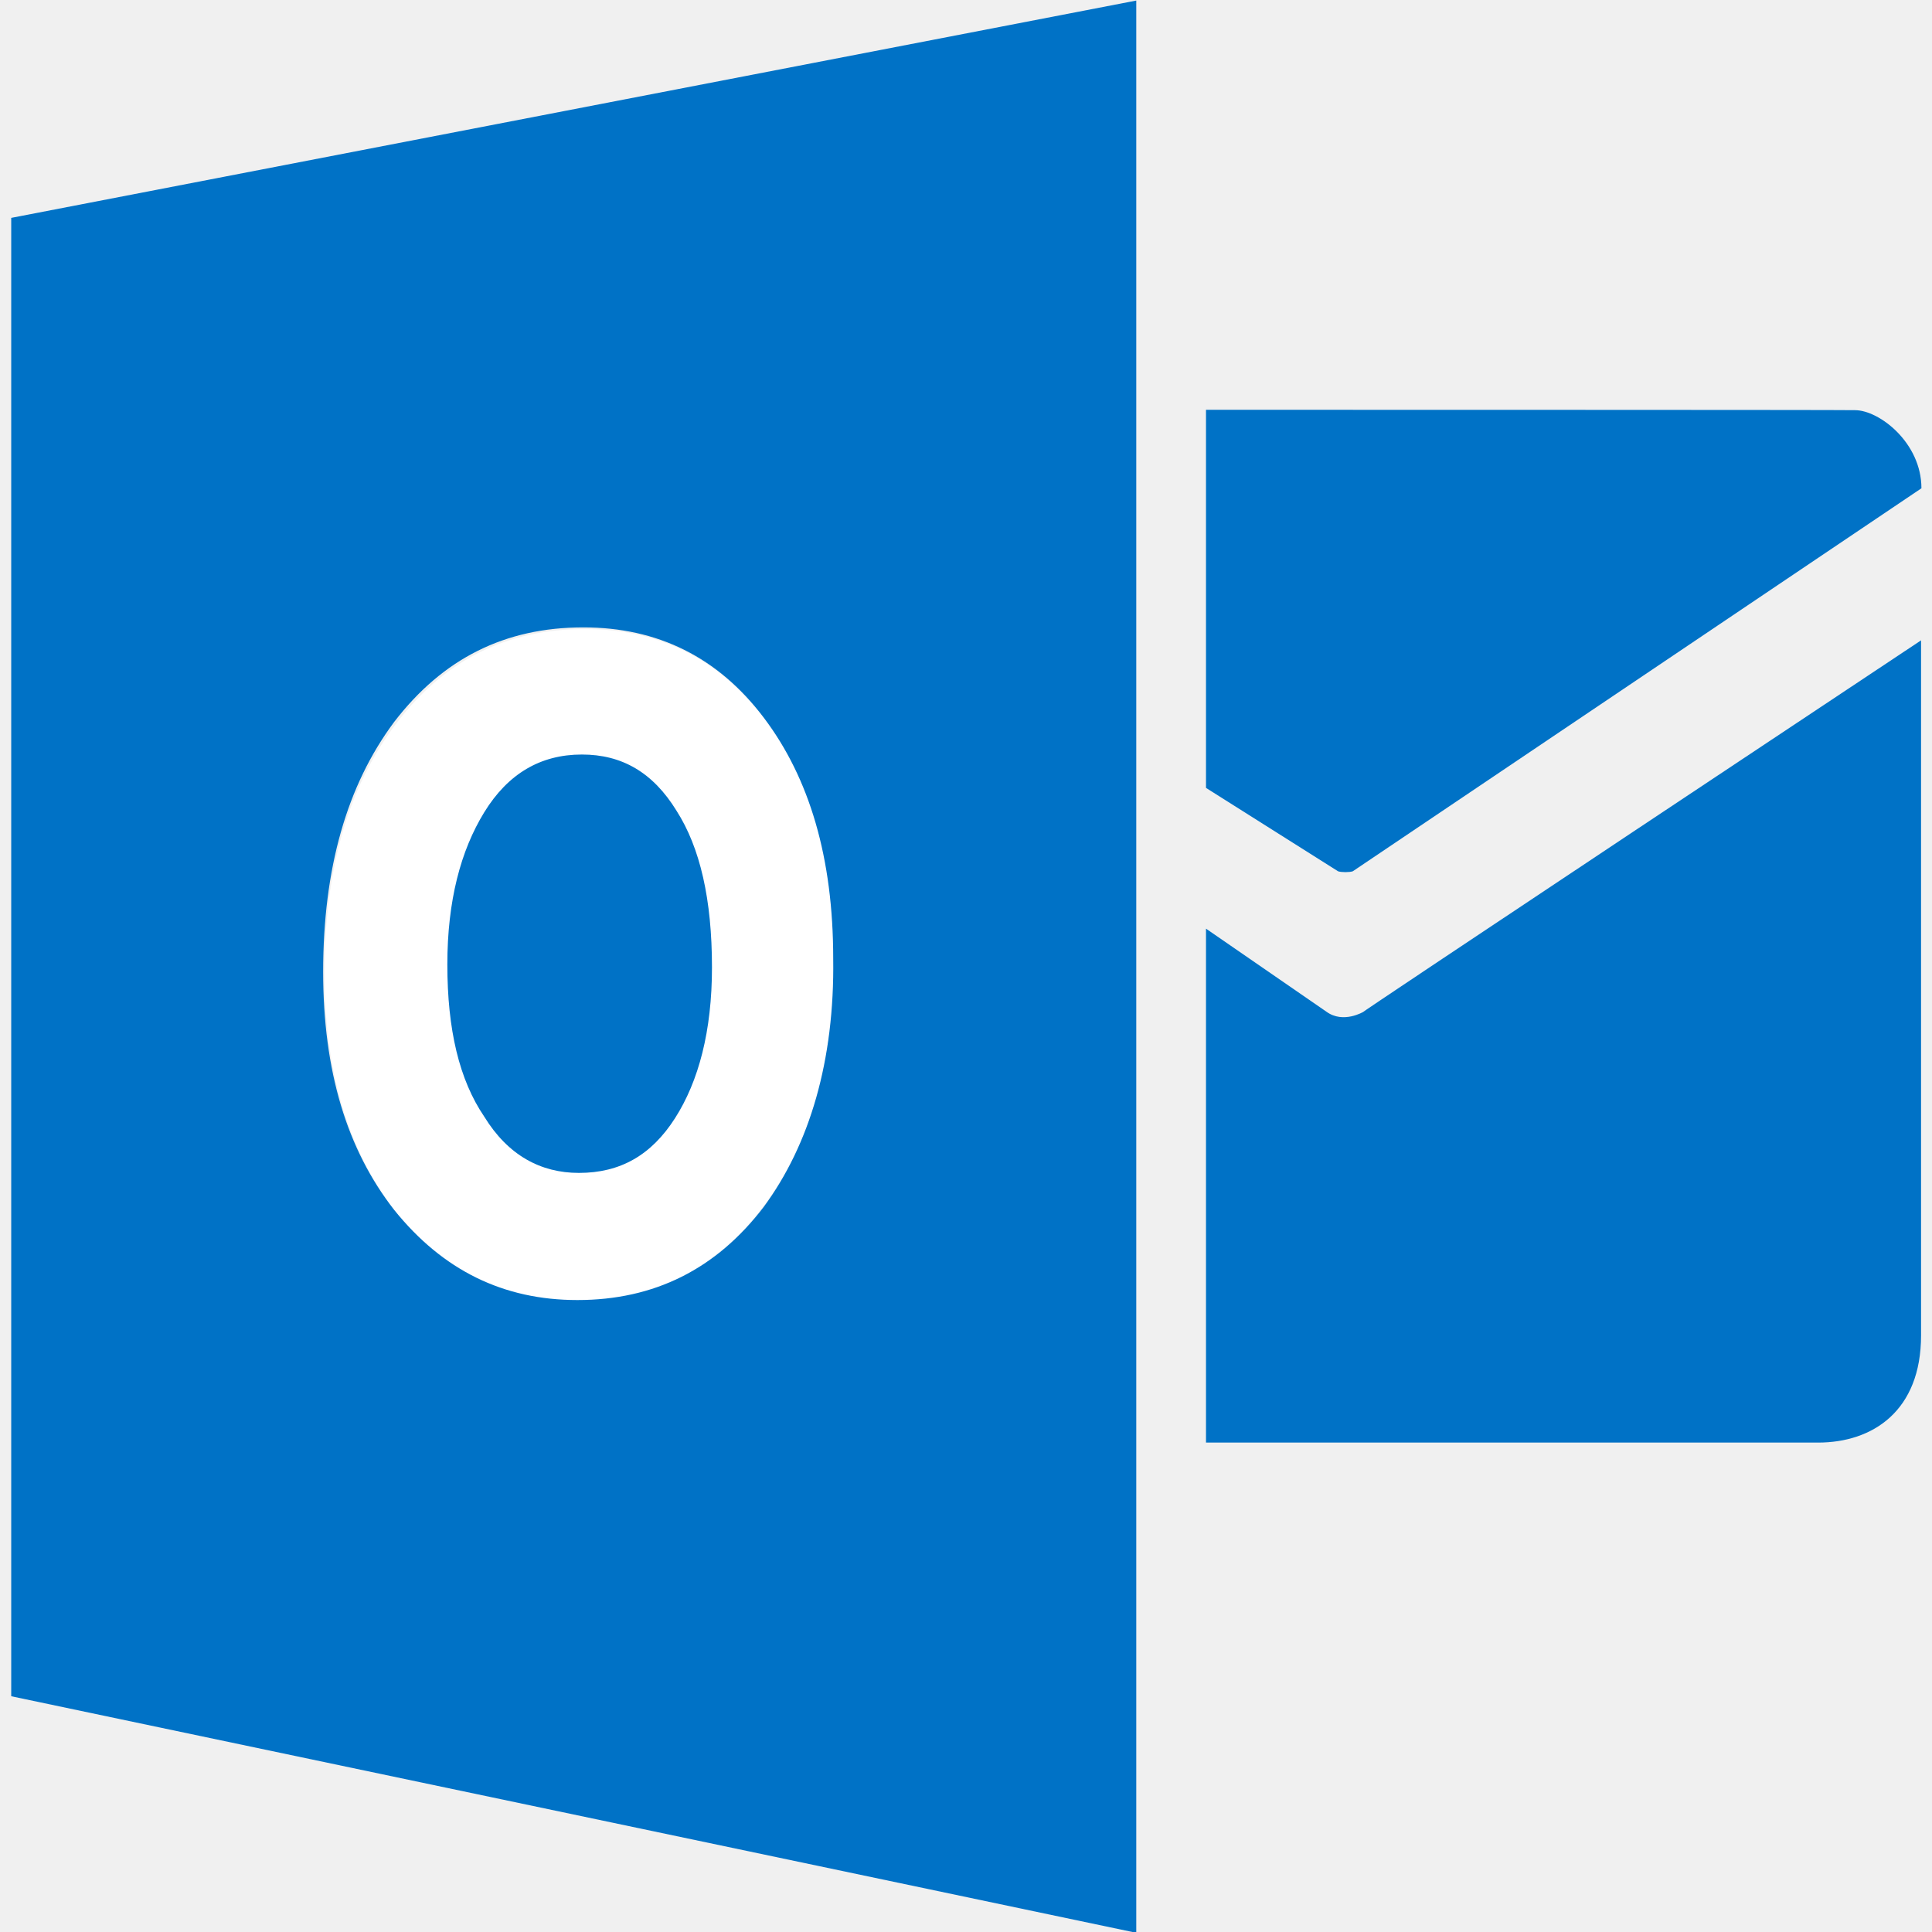
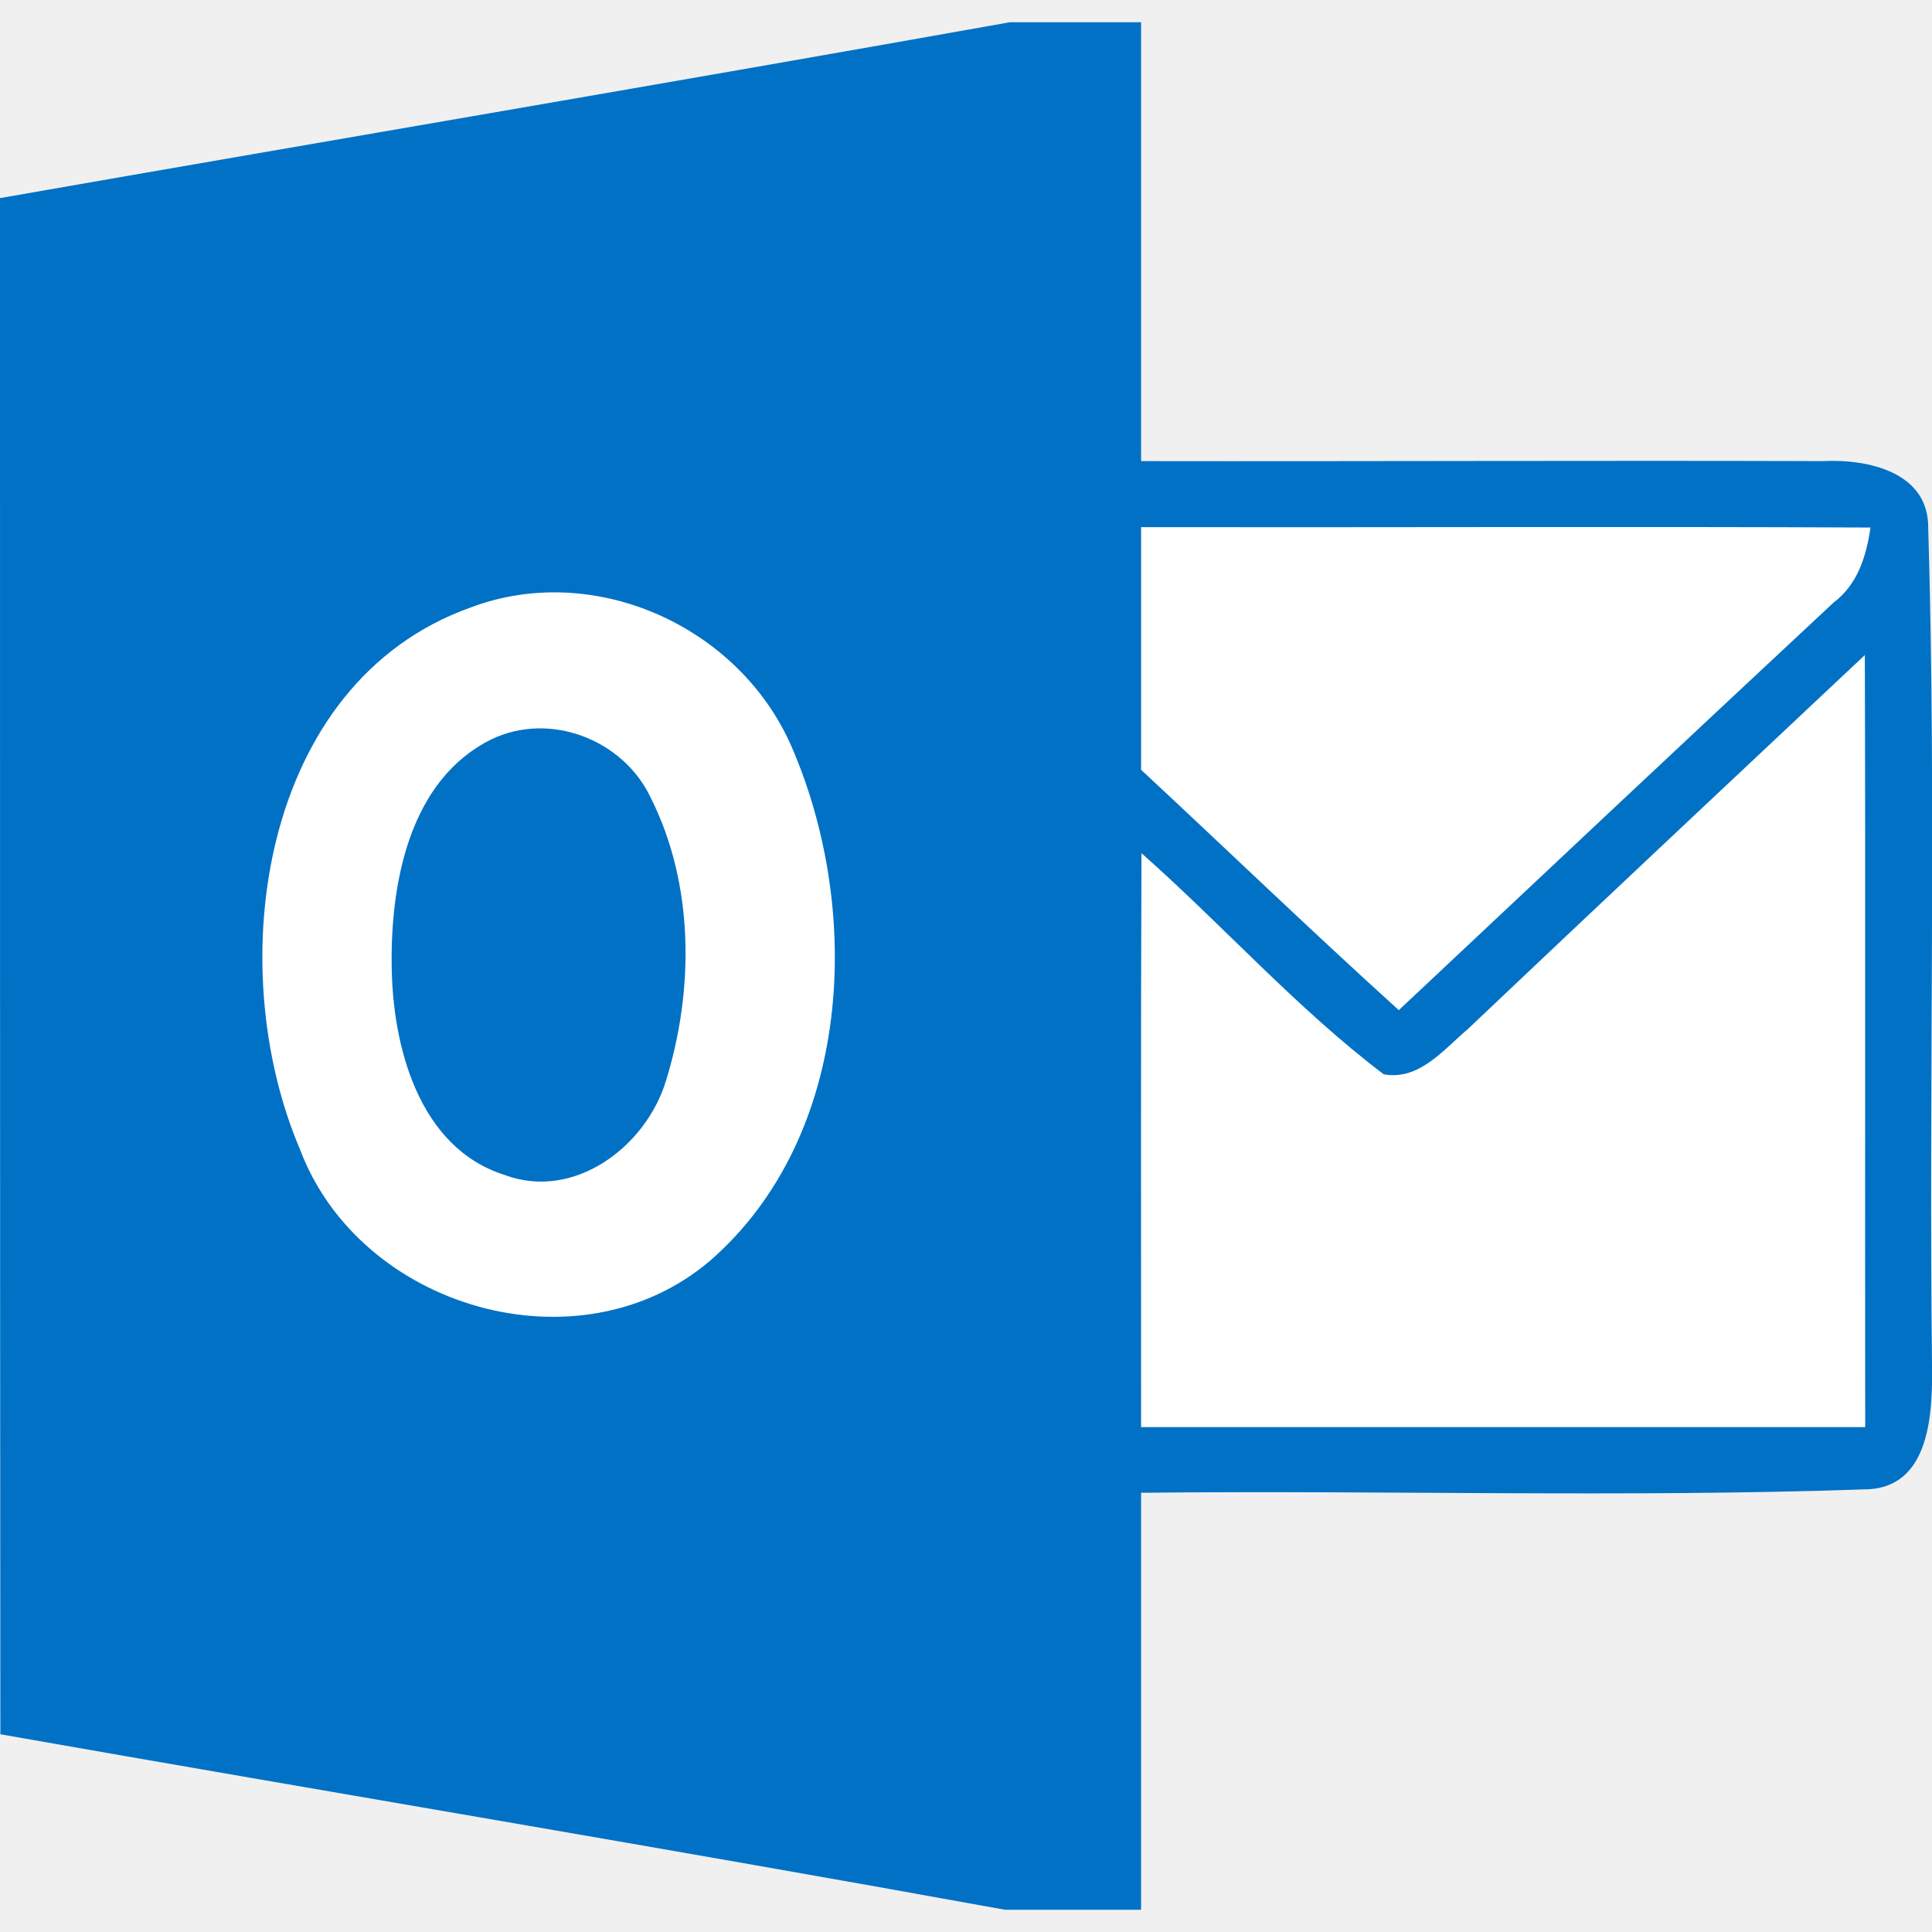
<svg xmlns="http://www.w3.org/2000/svg" version="1.1" id="icon" x="0" y="0" viewBox="0 0 512 512" xml:space="preserve">
-   <style type="text/css">.st0{fill:#0072c6}</style>
-   <path id="path3" class="st0" d="M319.6 108.6v100.2l35 22.1c.9.3 3 .3 3.9 0l150.7-101.5c0-12.1-11.2-20.7-17.6-20.7 0-.1-172-.1-172-.1z" />
-   <path id="path5" class="st0" d="M319.6 246.1l31.9 22c4.5 3.3 9.9 0 9.9 0-5.4 3.3 147.7-98.4 147.7-98.4v184.2c0 20-12.8 28.4-27.3 28.4H319.6V246.1z" />
-   <path d="M152.8 344.8c20.2 0 36.7-8.3 49.3-24.8 12.6-16.6 18.9-38.4 18.9-65.5 0-26.4-6-47.7-18.2-63.7-12.2-16.2-28-24.1-47.8-24.1-20.9 0-37.5 8.4-50.2 25.3S86 230.7 86 258c0 25.8 6.2 46.7 18.6 62.8 12.5 15.9 28.5 24 48.2 24z" fill="#fff" />
-   <g id="g23" transform="translate(-13.481 -41.384) scale(3.91787)">
-     <path id="path25" class="st0" d="M42.8 61.6c-2.8 0-5 1.3-6.6 3.9-1.6 2.6-2.5 6-2.5 10.3 0 4.4.8 7.8 2.5 10.3 1.6 2.6 3.8 3.8 6.4 3.8 2.8 0 4.9-1.2 6.5-3.7 1.6-2.5 2.5-5.9 2.5-10.2 0-4.6-.8-8.1-2.4-10.6-1.6-2.6-3.7-3.8-6.4-3.8z" />
-     <path id="path27" class="st0" d="M4.2 25.3v100l76.1 16V10.6L4.2 25.3zm50.9 66.9c-3.2 4.2-7.4 6.3-12.6 6.3-5 0-9.1-2-12.4-6.1-3.2-4.1-4.8-9.4-4.8-16.1 0-7 1.6-12.6 4.8-16.9 3.3-4.3 7.5-6.4 12.8-6.4 5 0 9.1 2 12.2 6.1 3.1 4.1 4.7 9.5 4.7 16.3.1 6.9-1.6 12.6-4.7 16.8z" />
-   </g>
+   <style type="text/css">.st0{fill:#0071c5}.st1{fill:#fff}</style>
+   <path class="st0" d="M267.6 5.9h34.8v116.3c60.3.1 120.5-.2 180.7 0 11.9-.6 28.1 2.9 27.9 17.8 2.2 73.6.1 147.3 1 221 .2 13-.2 33.6-17.9 33.7-63.8 2.2-127.8.2-191.7.9v110.5h-36.1C177.7 490 88.8 475.2.1 459.6 0 323.9 0 188.2 0 52.5 89.2 36.9 178.4 21.8 267.6 5.9z" />
+   <path class="st1" d="M302.4 139.7c64.4.1 128.8-.2 193.3.1-1.1 7.6-3.4 15.1-9.8 19.9-38.5 35.9-76.8 71.9-115.2 108-23.1-20.9-45.5-42.5-68.3-63.7v-64.3zM124.7 161c32.8-12.4 71.1 5 85 36.7 19 43.6 16.3 103.3-21.4 136.3-34.7 29.7-92.9 12.8-108.8-29.4-20.8-48.8-10.6-123.7 45.2-143.6z" />
+   <path class="st1" d="M388.9 272.8c35-33.2 70.2-66.2 105.3-99.2.2 68.2 0 136.4.1 204.6H302.4c0-50.7-.1-101.4.1-152.1 21.7 19.2 41.1 41.1 64.2 58.6 9.4 1.7 15.8-6.5 22.2-11.9z" />
+   <path class="st0" d="M130.3 195.9c15.5-7.4 34.8.1 42.1 15.4 11.6 23 11.6 51.1 4 75.4-5.4 17.3-24.3 31.5-42.6 24.7-22.9-7.2-29.8-34.3-30-55.5-.3-21.9 4.7-49.3 26.5-60z" />
</svg>
